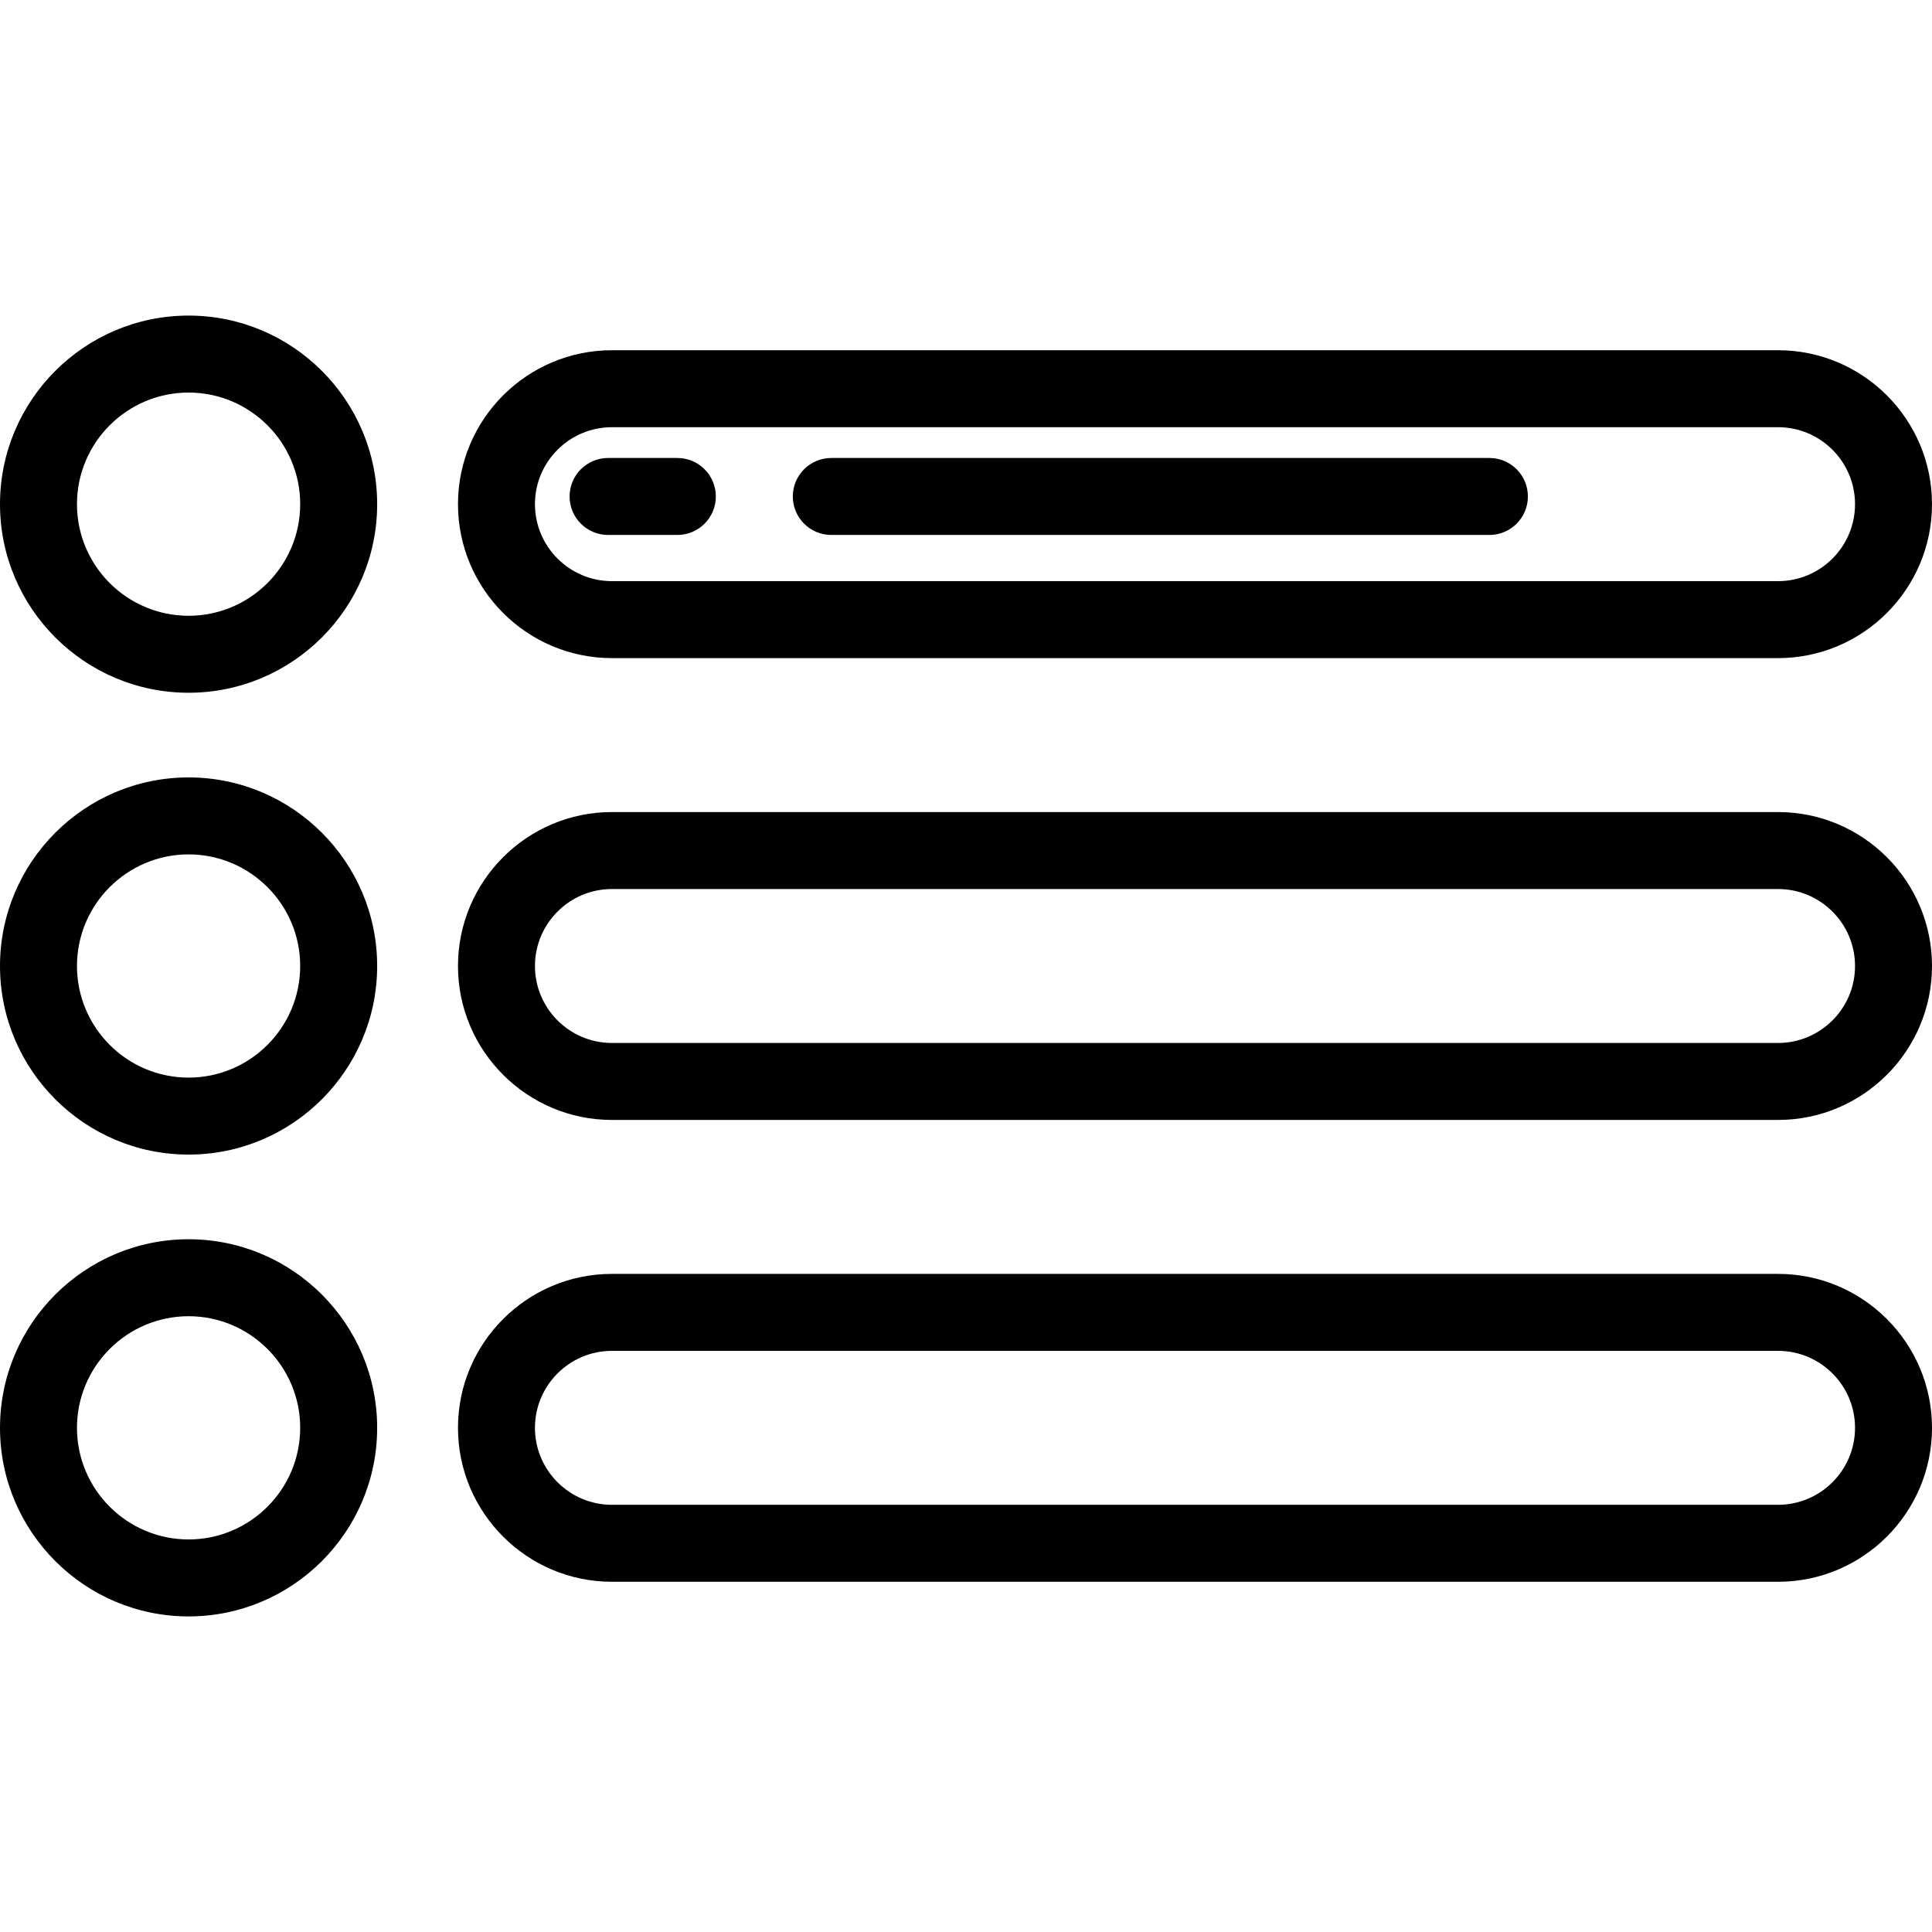
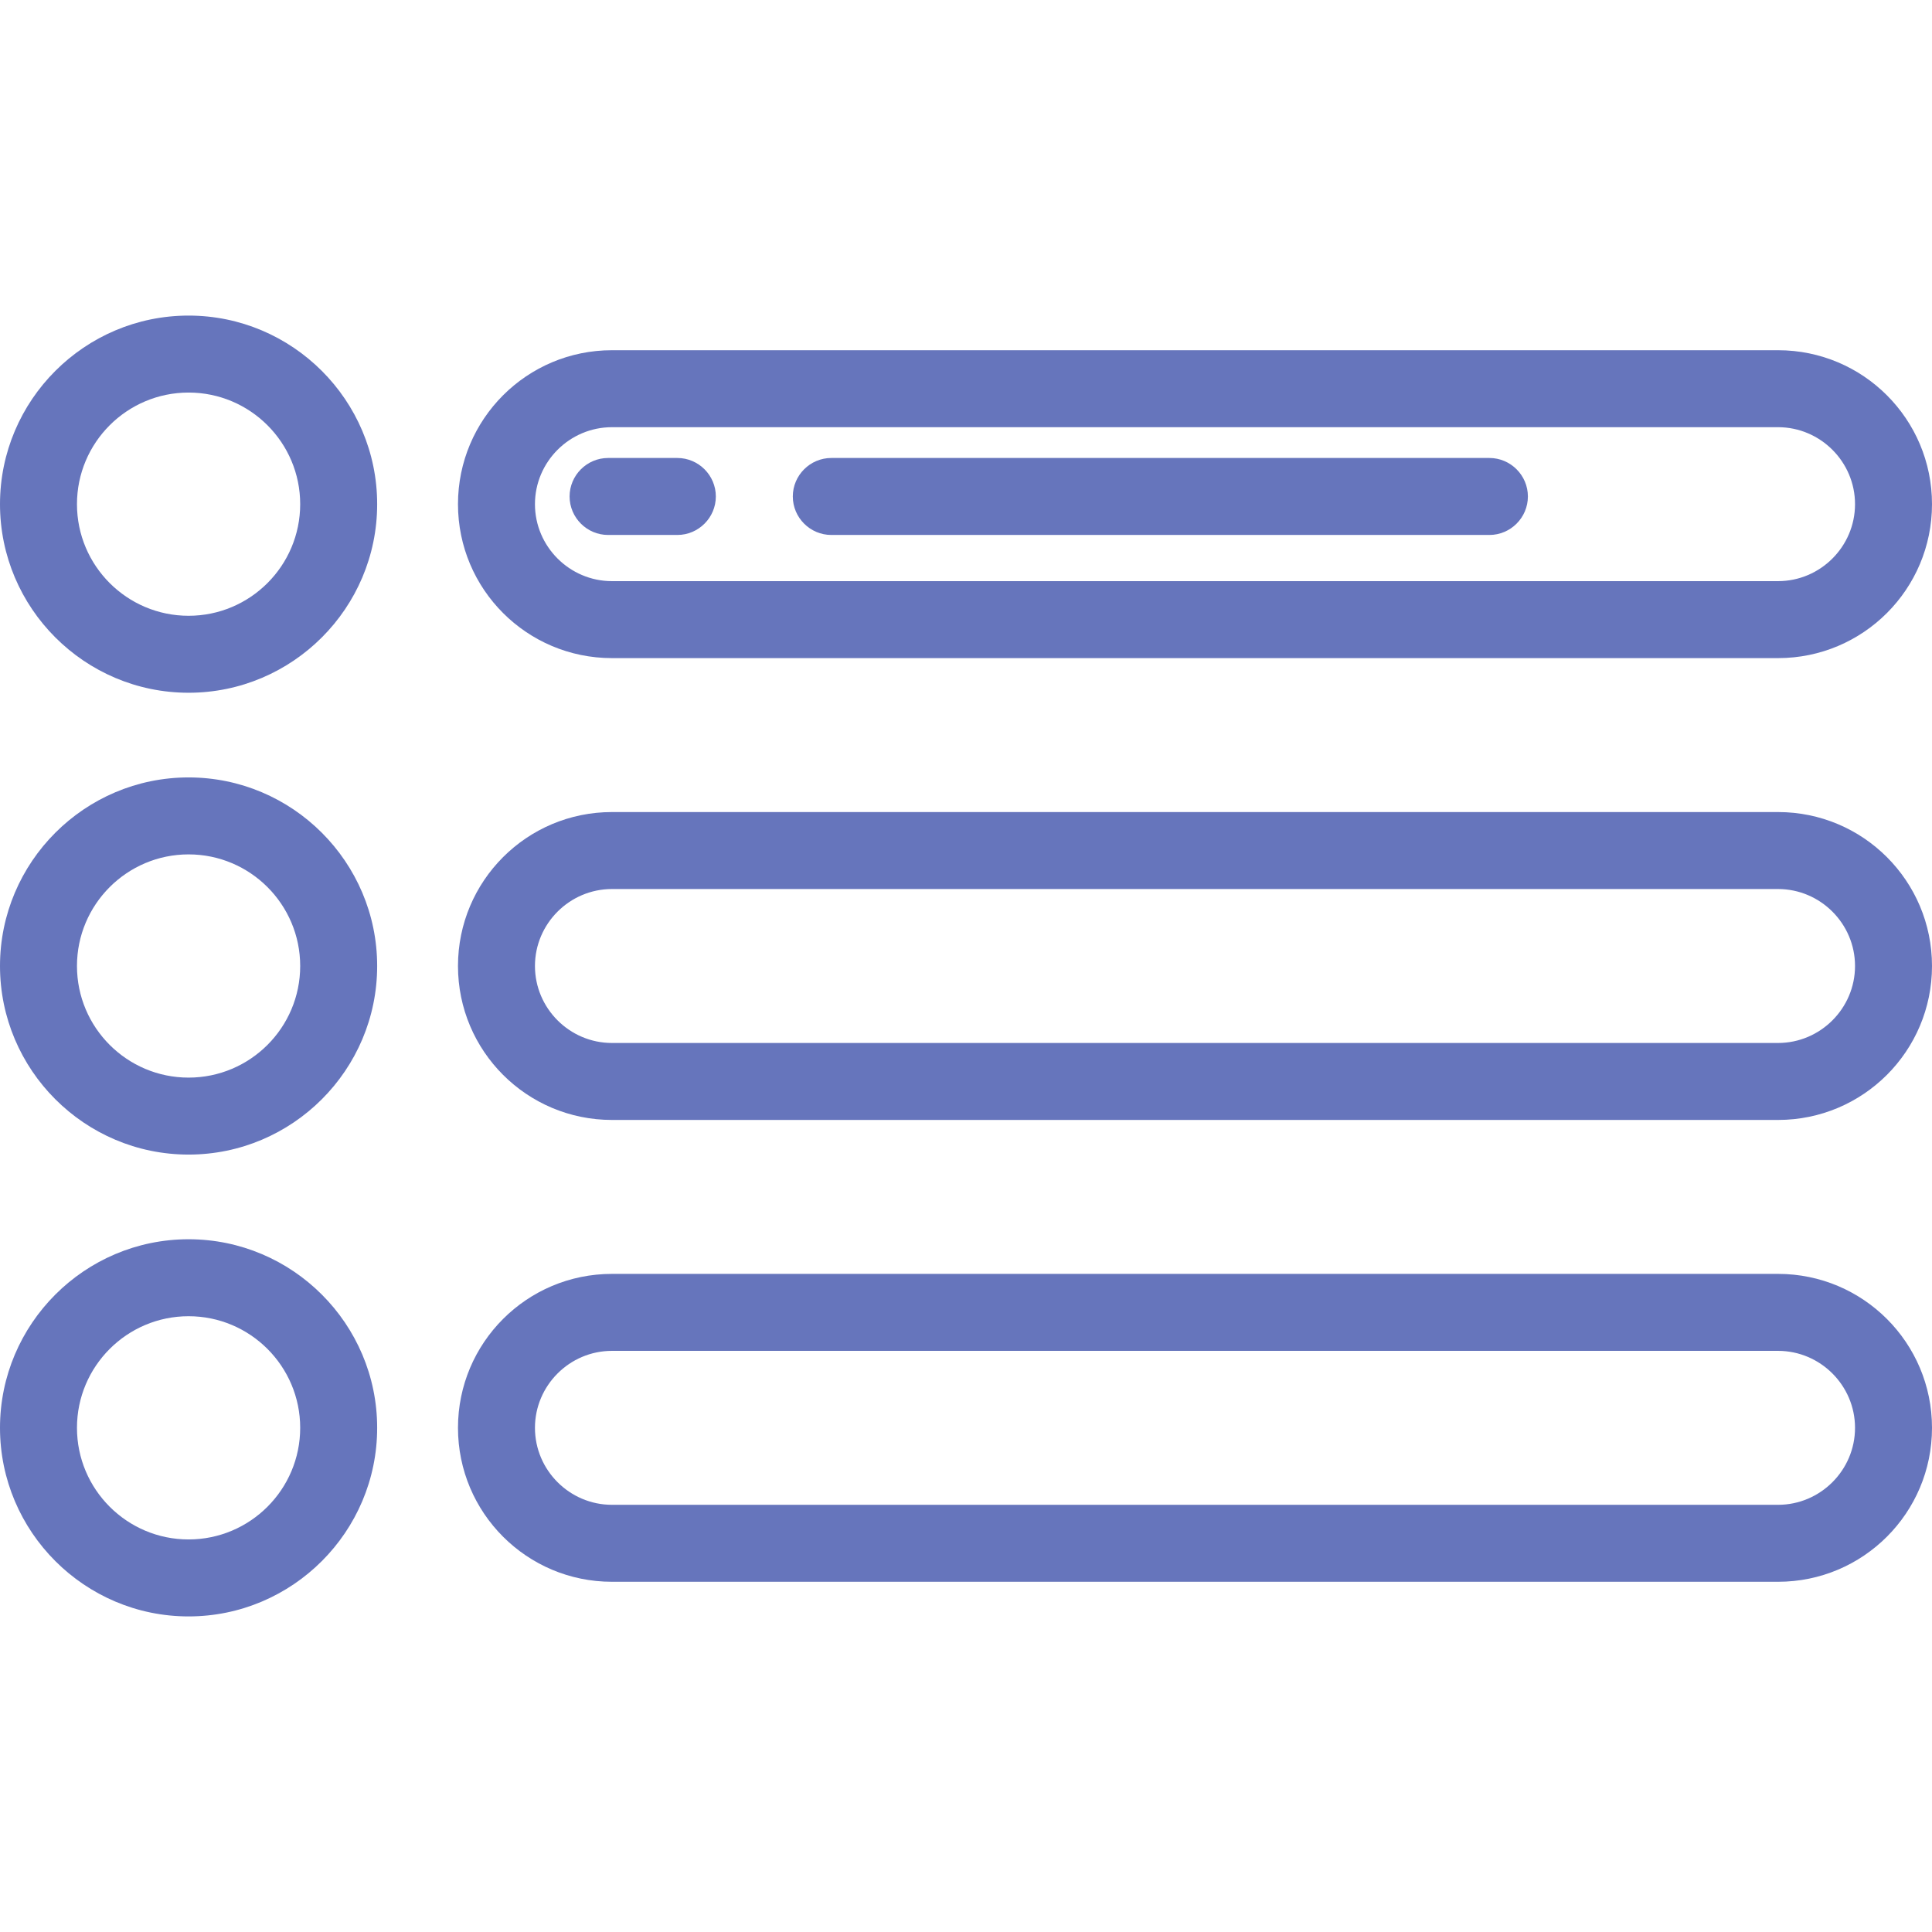
<svg xmlns="http://www.w3.org/2000/svg" version="1.1" id="Layer_1" x="0px" y="0px" viewBox="0 0 502 502" style="enable-background:new 0 0 502 502;" xml:space="preserve">
+   <style type="text/css">
+ 	.st0{fill:#6675BC;}
+ </style>
  <g>
    <g>
      <g>
-         <path d="M159,171h303c22.056,0,40-17.944,40-40c0-22.056-17.944-40-40-40H159c-22.056,0-40,17.944-40,40     C119,153.056,136.944,171,159,171z M159,111h303c11.028,0,20,8.972,20,20s-8.972,20-20,20H159c-11.028,0-20-8.972-20-20     S147.972,111,159,111z" />
-         <path d="M462,211H159c-22.056,0-40,17.944-40,40c0,22.056,17.944,40,40,40h303c22.056,0,40-17.944,40-40     C502,228.944,484.056,211,462,211z M462,271H159c-11.028,0-20-8.972-20-20s8.972-20,20-20h303c11.028,0,20,8.972,20,20     S473.028,271,462,271z" />
-         <path d="M462,331H159c-22.056,0-40,17.944-40,40c0,22.056,17.944,40,40,40h303c22.056,0,40-17.944,40-40     C502,348.944,484.056,331,462,331z M462,391H159c-11.028,0-20-8.972-20-20s8.972-20,20-20h303c11.028,0,20,8.972,20,20     S473.028,391,462,391z" />
-         <path d="M49,82c-27.019,0-49,21.981-49,49s21.981,49,49,49s49-21.981,49-49S76.019,82,49,82z M49,160c-15.991,0-29-13.009-29-29     c0-15.991,13.009-29,29-29s29,13.009,29,29C78,146.991,64.991,160,49,160z" />
-         <path d="M49,202c-27.019,0-49,21.981-49,49c0,27.019,21.981,49,49,49s49-21.981,49-49S76.019,202,49,202z M49,280     c-15.991,0-29-13.009-29-29c0-15.991,13.009-29,29-29s29,13.009,29,29C78,266.991,64.991,280,49,280z" />
-         <path d="M49,322c-27.019,0-49,21.981-49,49c0,27.019,21.981,49,49,49s49-21.981,49-49C98,343.981,76.019,322,49,322z M49,400     c-15.991,0-29-13.009-29-29c0-15.991,13.009-29,29-29s29,13.009,29,29C78,386.991,64.991,400,49,400z" />
-         <path d="M216,139h171c5.523,0,10-4.477,10-10s-4.477-10-10-10H216c-5.523,0-10,4.477-10,10S210.477,139,216,139z" />
-         <path d="M158,139h18c5.523,0,10-4.477,10-10s-4.477-10-10-10h-18c-5.523,0-10,4.477-10,10S152.477,139,158,139z" />
+         <path class="st0" d="M159,171h303c22.1,0,40-17.9,40-40s-17.9-40-40-40H159c-22.1,0-40,17.9-40,40S136.9,171,159,171z M159,111     h303c11,0,20,9,20,20s-9,20-20,20H159c-11,0-20-9-20-20S148,111,159,111z" />
+         <path class="st0" d="M462,211H159c-22.1,0-40,17.9-40,40s17.9,40,40,40h303c22.1,0,40-17.9,40-40S484.1,211,462,211z M462,271     H159c-11,0-20-9-20-20c0-11,9-20,20-20h303c11,0,20,9,20,20C482,262,473,271,462,271z" />
+         <path class="st0" d="M462,331H159c-22.1,0-40,17.9-40,40s17.9,40,40,40h303c22.1,0,40-17.9,40-40S484.1,331,462,331z M462,391     H159c-11,0-20-9-20-20s9-20,20-20h303c11,0,20,9,20,20S473,391,462,391z" />
+         <path class="st0" d="M49,82c-27,0-49,22-49,49s22,49,49,49s49-22,49-49S76,82,49,82z M49,160c-16,0-29-13-29-29s13-29,29-29     s29,13,29,29S65,160,49,160z" />
+         <path class="st0" d="M49,202c-27,0-49,22-49,49c0,27,22,49,49,49s49-22,49-49S76,202,49,202z M49,280c-16,0-29-13-29-29     s13-29,29-29s29,13,29,29S65,280,49,280z" />
+         <path class="st0" d="M49,322c-27,0-49,22-49,49s22,49,49,49s49-22,49-49S76,322,49,322z M49,400c-16,0-29-13-29-29s13-29,29-29     s29,13,29,29S65,400,49,400z" />
+         <path class="st0" d="M216,139h171c5.5,0,10-4.5,10-10s-4.5-10-10-10H216c-5.5,0-10,4.5-10,10C206,134.5,210.5,139,216,139z" />
+         <path class="st0" d="M158,139h18c5.5,0,10-4.5,10-10s-4.5-10-10-10h-18c-5.5,0-10,4.5-10,10C148,134.5,152.5,139,158,139z" />
      </g>
    </g>
  </g>
-   <g>
- </g>
-   <g>
- </g>
-   <g>
- </g>
-   <g>
- </g>
-   <g>
- </g>
-   <g>
- </g>
-   <g>
- </g>
-   <g>
- </g>
-   <g>
- </g>
-   <g>
- </g>
-   <g>
- </g>
-   <g>
- </g>
-   <g>
- </g>
-   <g>
- </g>
-   <g>
- </g>
</svg>
